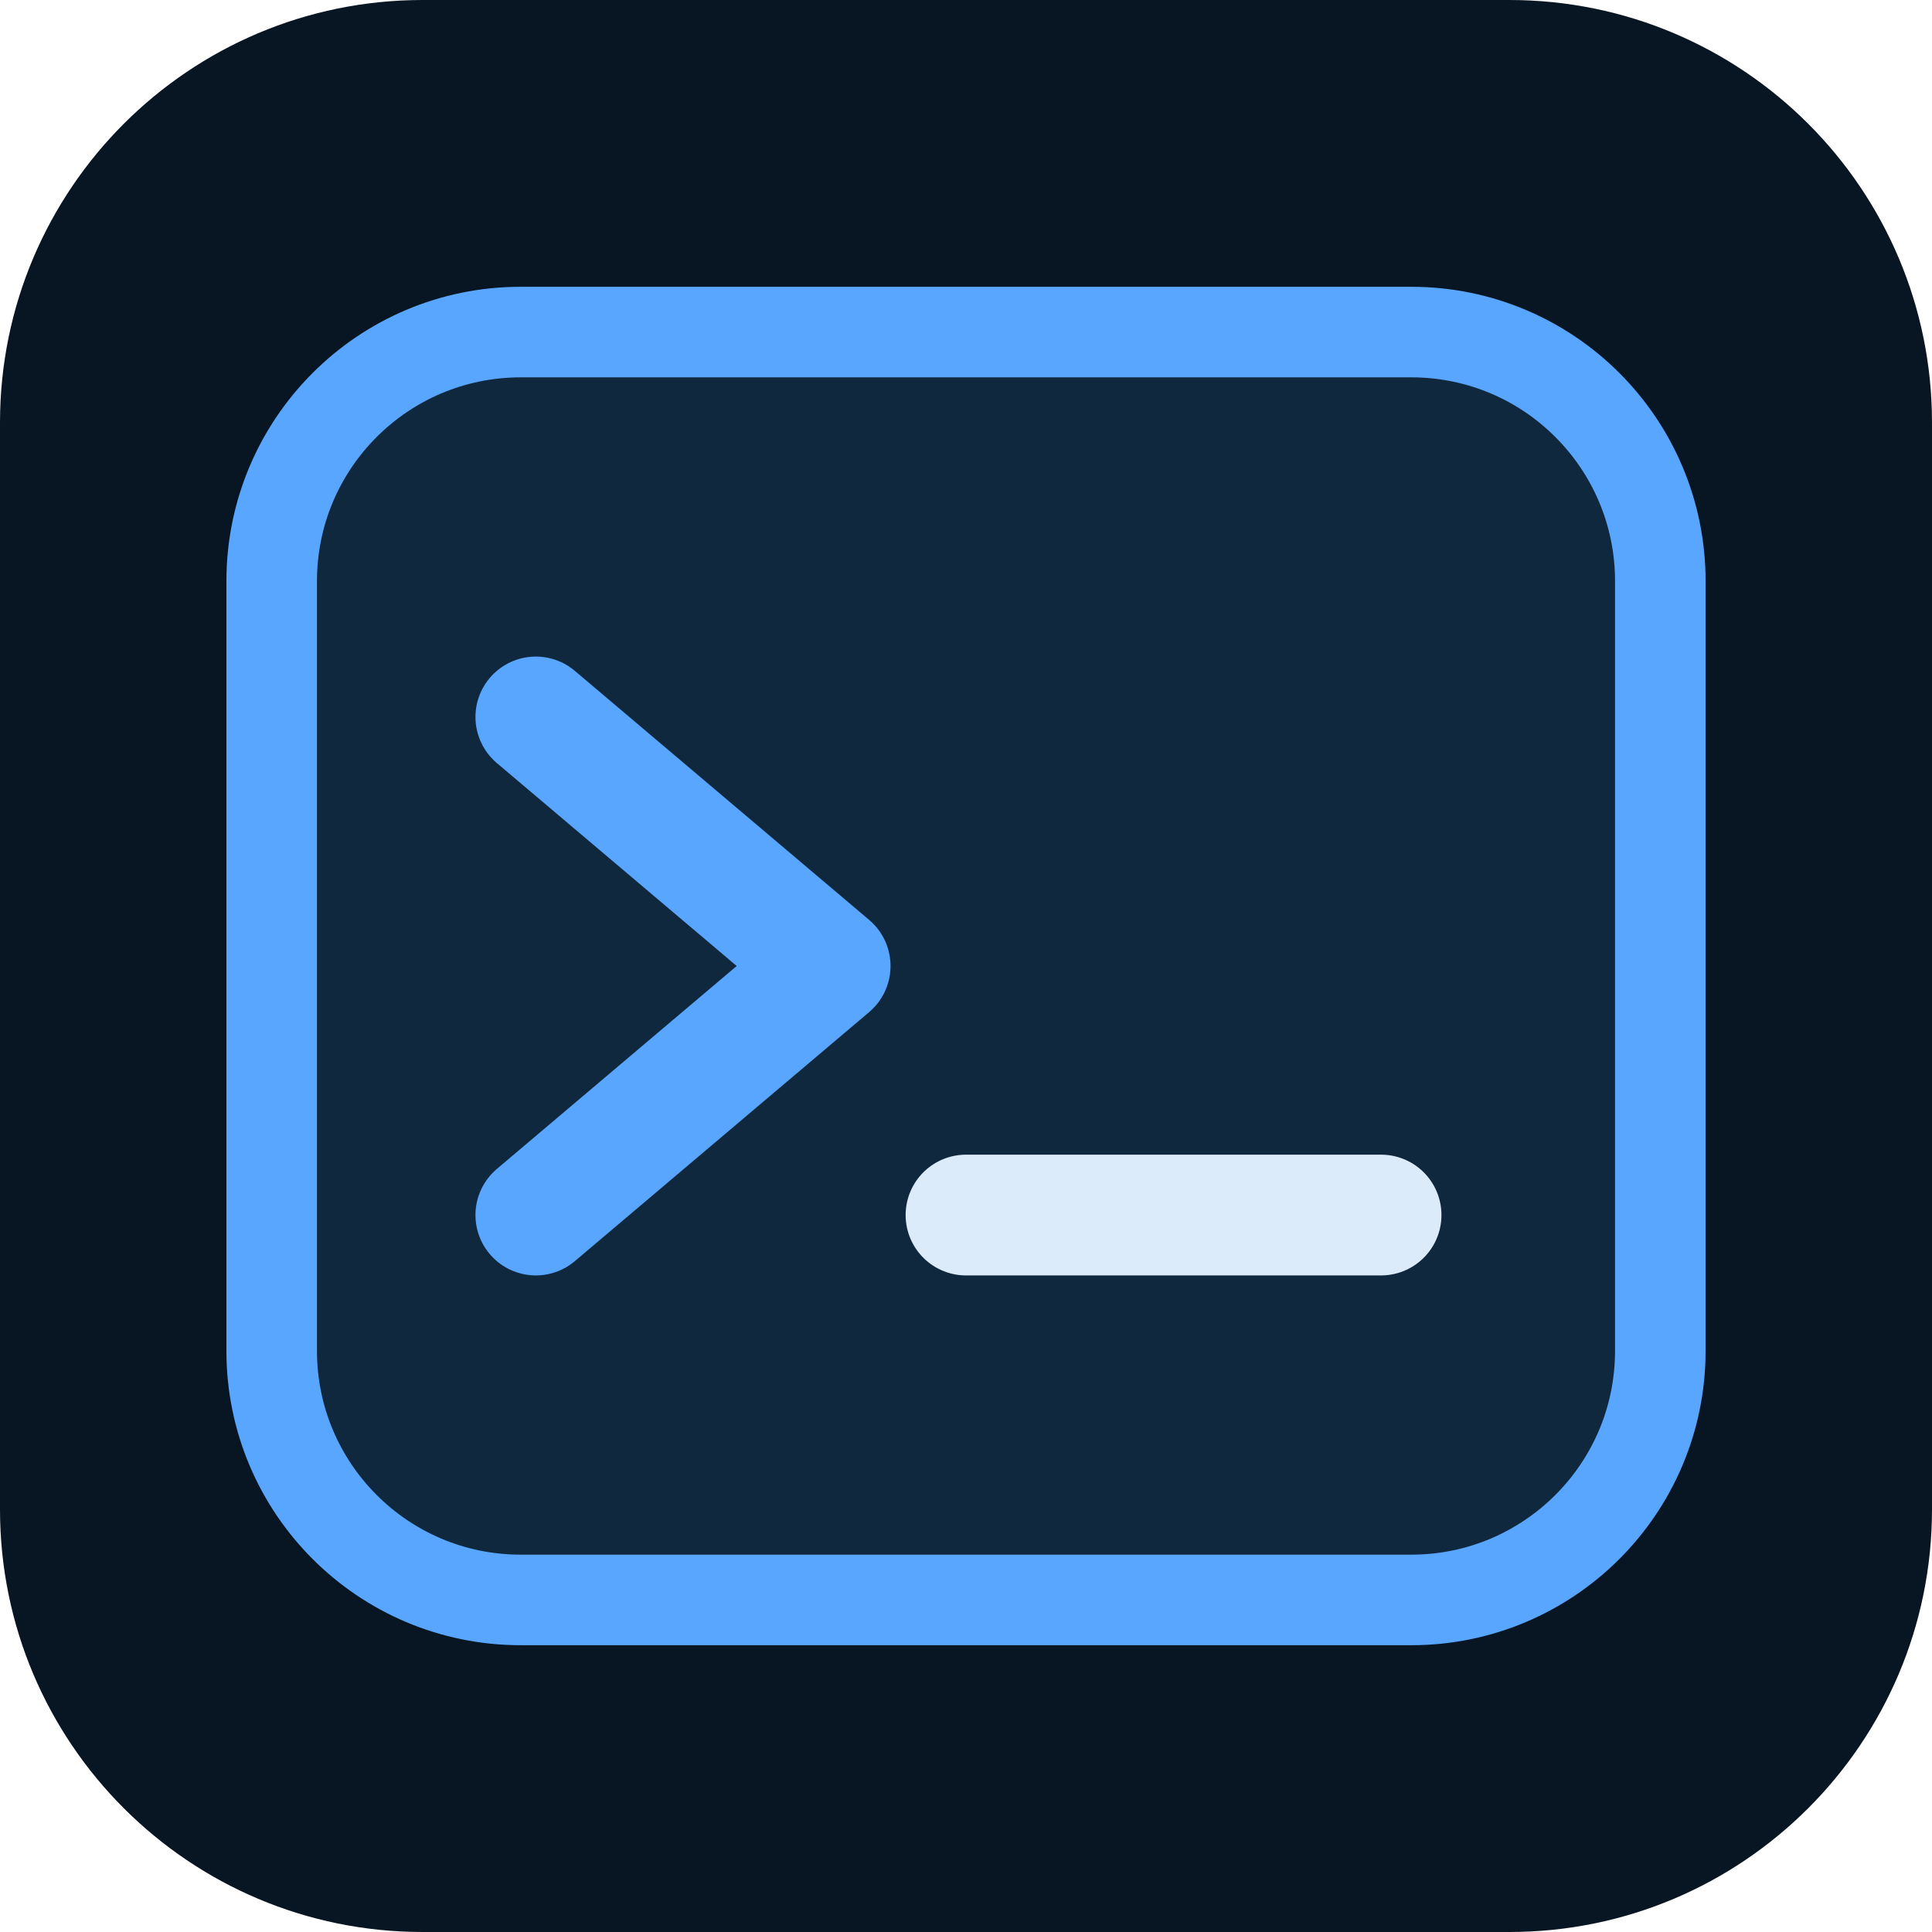
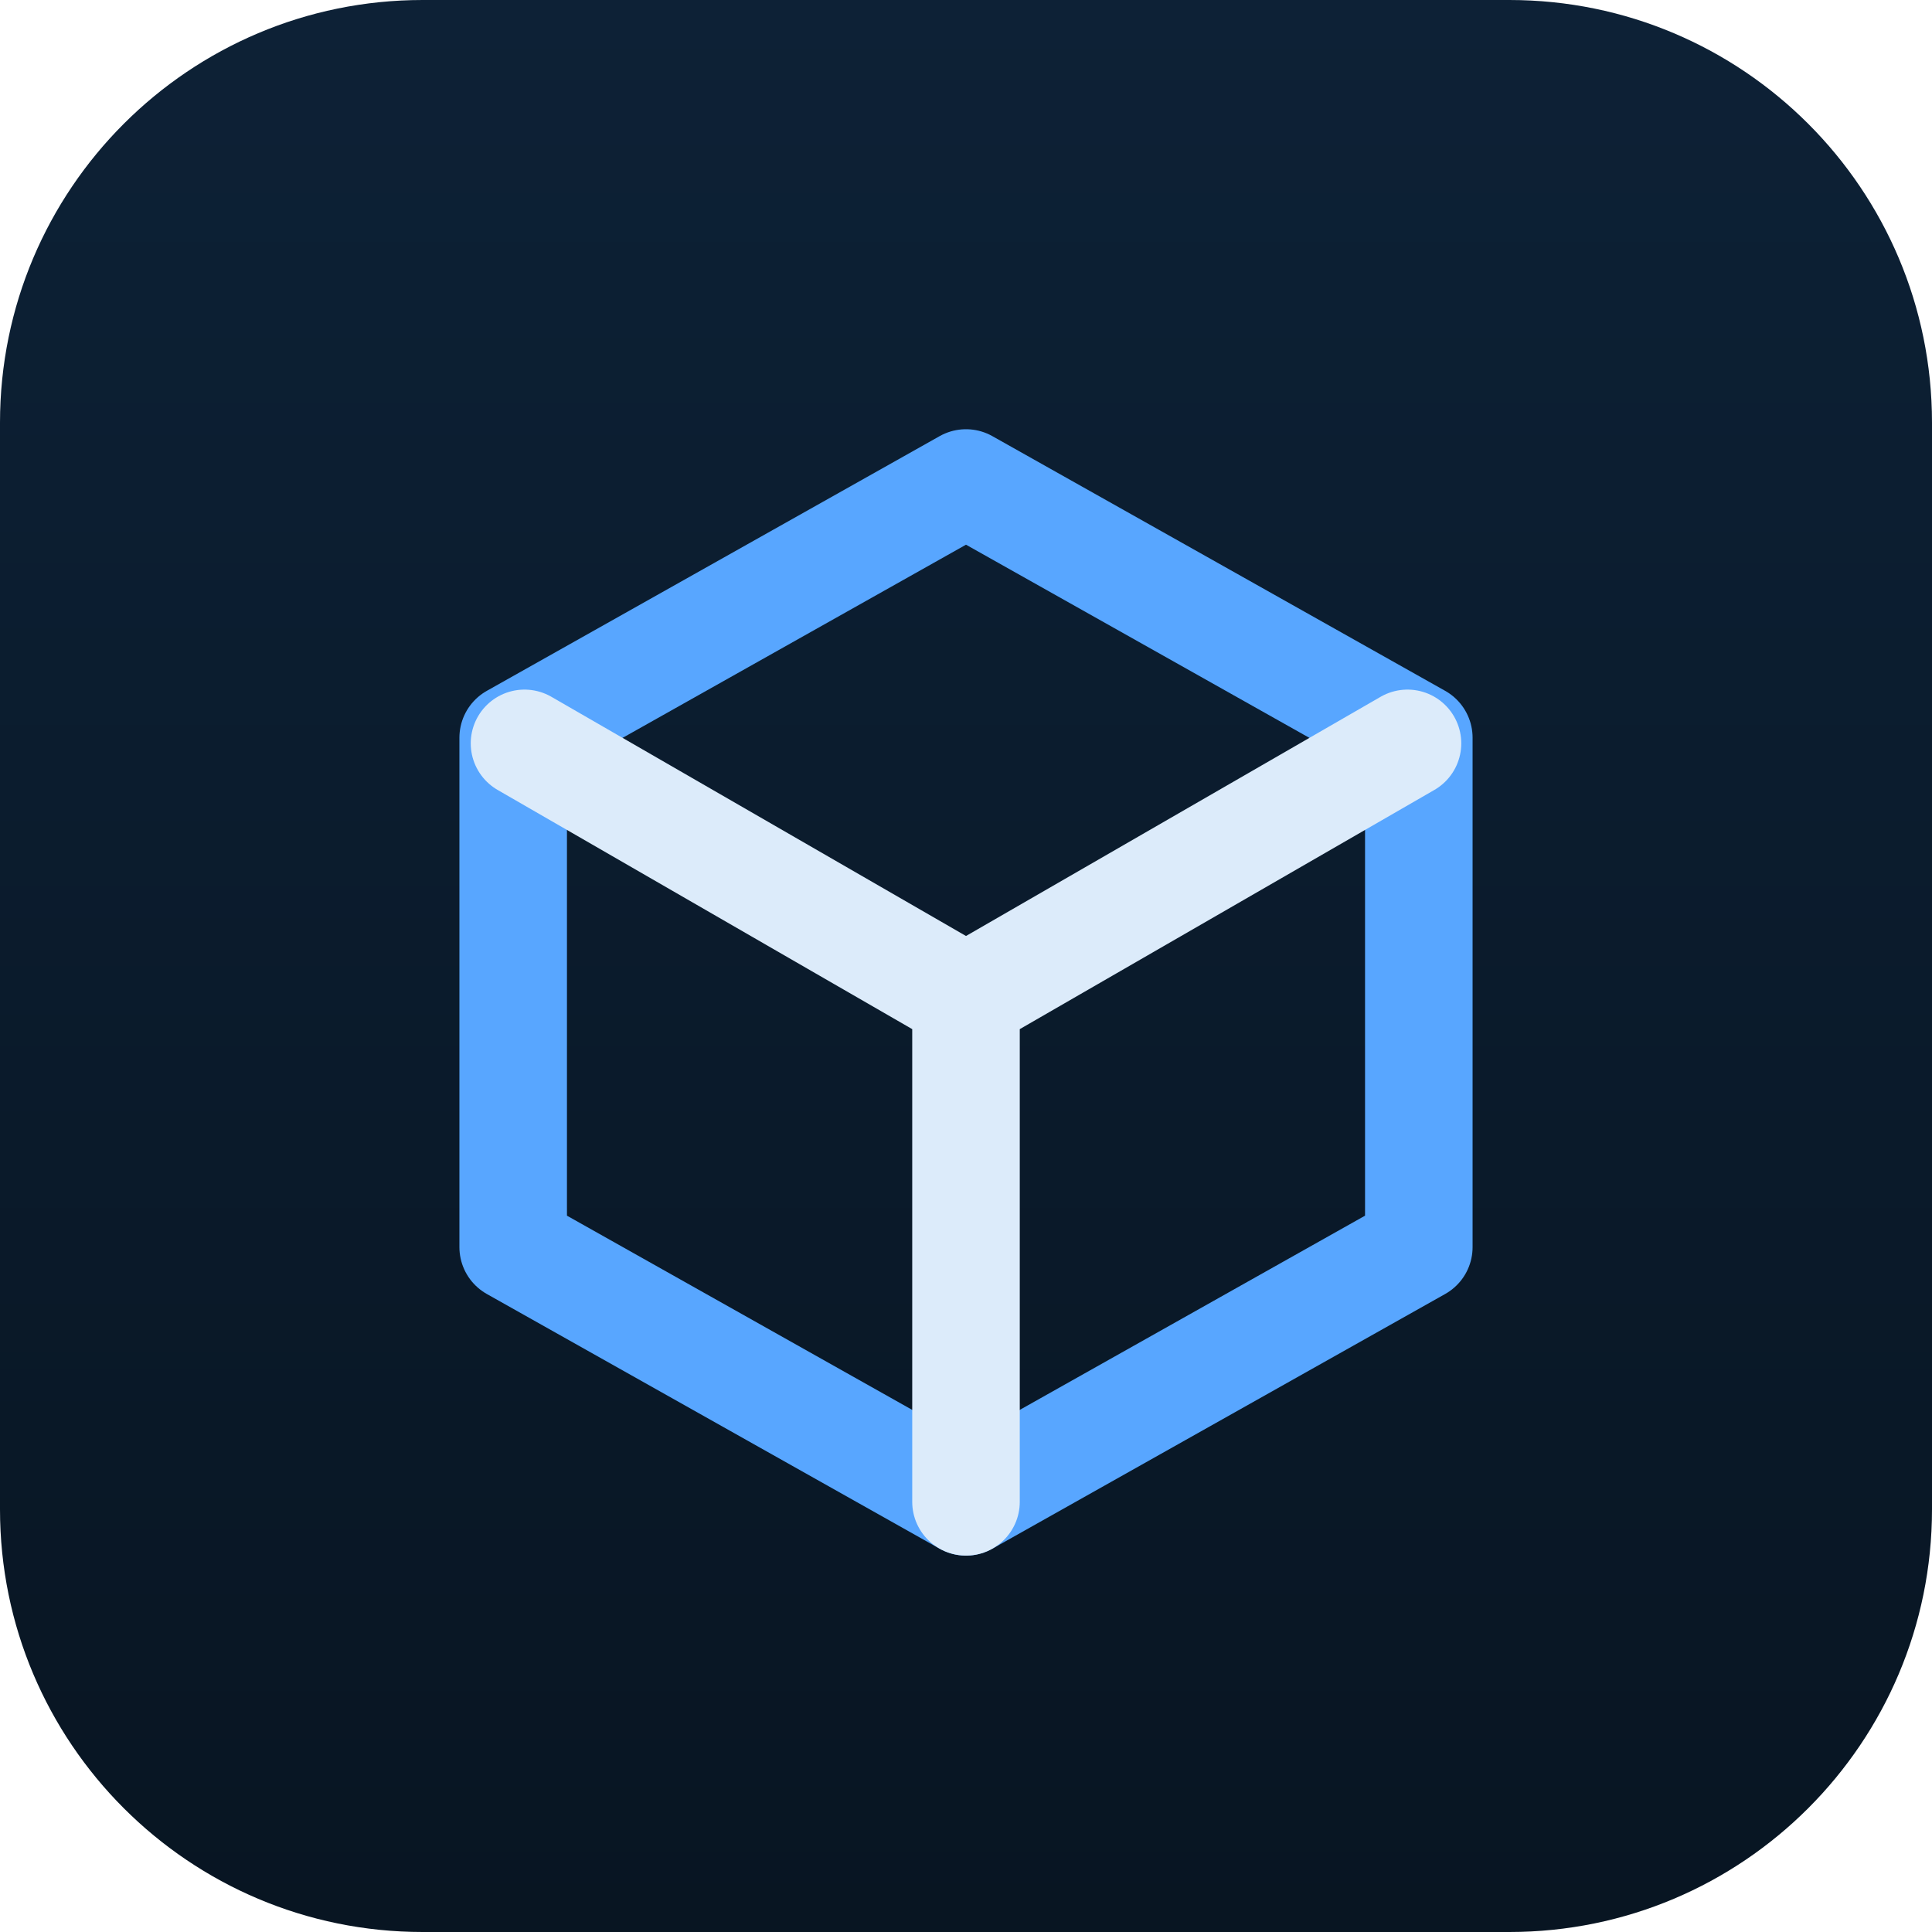
- <svg xmlns="http://www.w3.org/2000/svg" width="512" height="512" viewBox="0 0 512 512" fill="none">
-   <rect width="512" height="512" rx="112" fill="#081522" />
-   <rect x="72" y="88" width="368" height="336" rx="66" fill="#10283D" stroke="#58A6FF" stroke-width="24" />
-   <path d="M142 190L220 256L142 322" stroke="#58A6FF" stroke-width="32" stroke-linecap="round" stroke-linejoin="round" />
-   <path d="M256 322H366" stroke="#DCEBFA" stroke-width="32" stroke-linecap="round" />
+ <svg xmlns="http://www.w3.org/2000/svg" width="1024" height="1024" viewBox="0 0 1024 1024" fill="none">
+   <defs>
+     <linearGradient id="bg" x1="0" y1="0" x2="0" y2="1024" gradientUnits="userSpaceOnUse">
+       <stop stop-color="#0d2136" />
+       <stop offset="1" stop-color="#081522" />
+     </linearGradient>
+   </defs>
+   <rect width="1024" height="1024" rx="224" fill="url(#bg)" />
+   <g transform="translate(152, 166) scale(30)" stroke-width="1.9" stroke-linecap="round" stroke-linejoin="round" fill="none">
+     <path d="m12 3 8 4.5v9L12 21l-8-4.5v-9L12 3Z" stroke="#58A6FF" />
+     <path d="m4.2 7.6 7.8 4.5 7.8-4.5M12 12.1V21" stroke="#DCEBFA" />
+   </g>
</svg>
